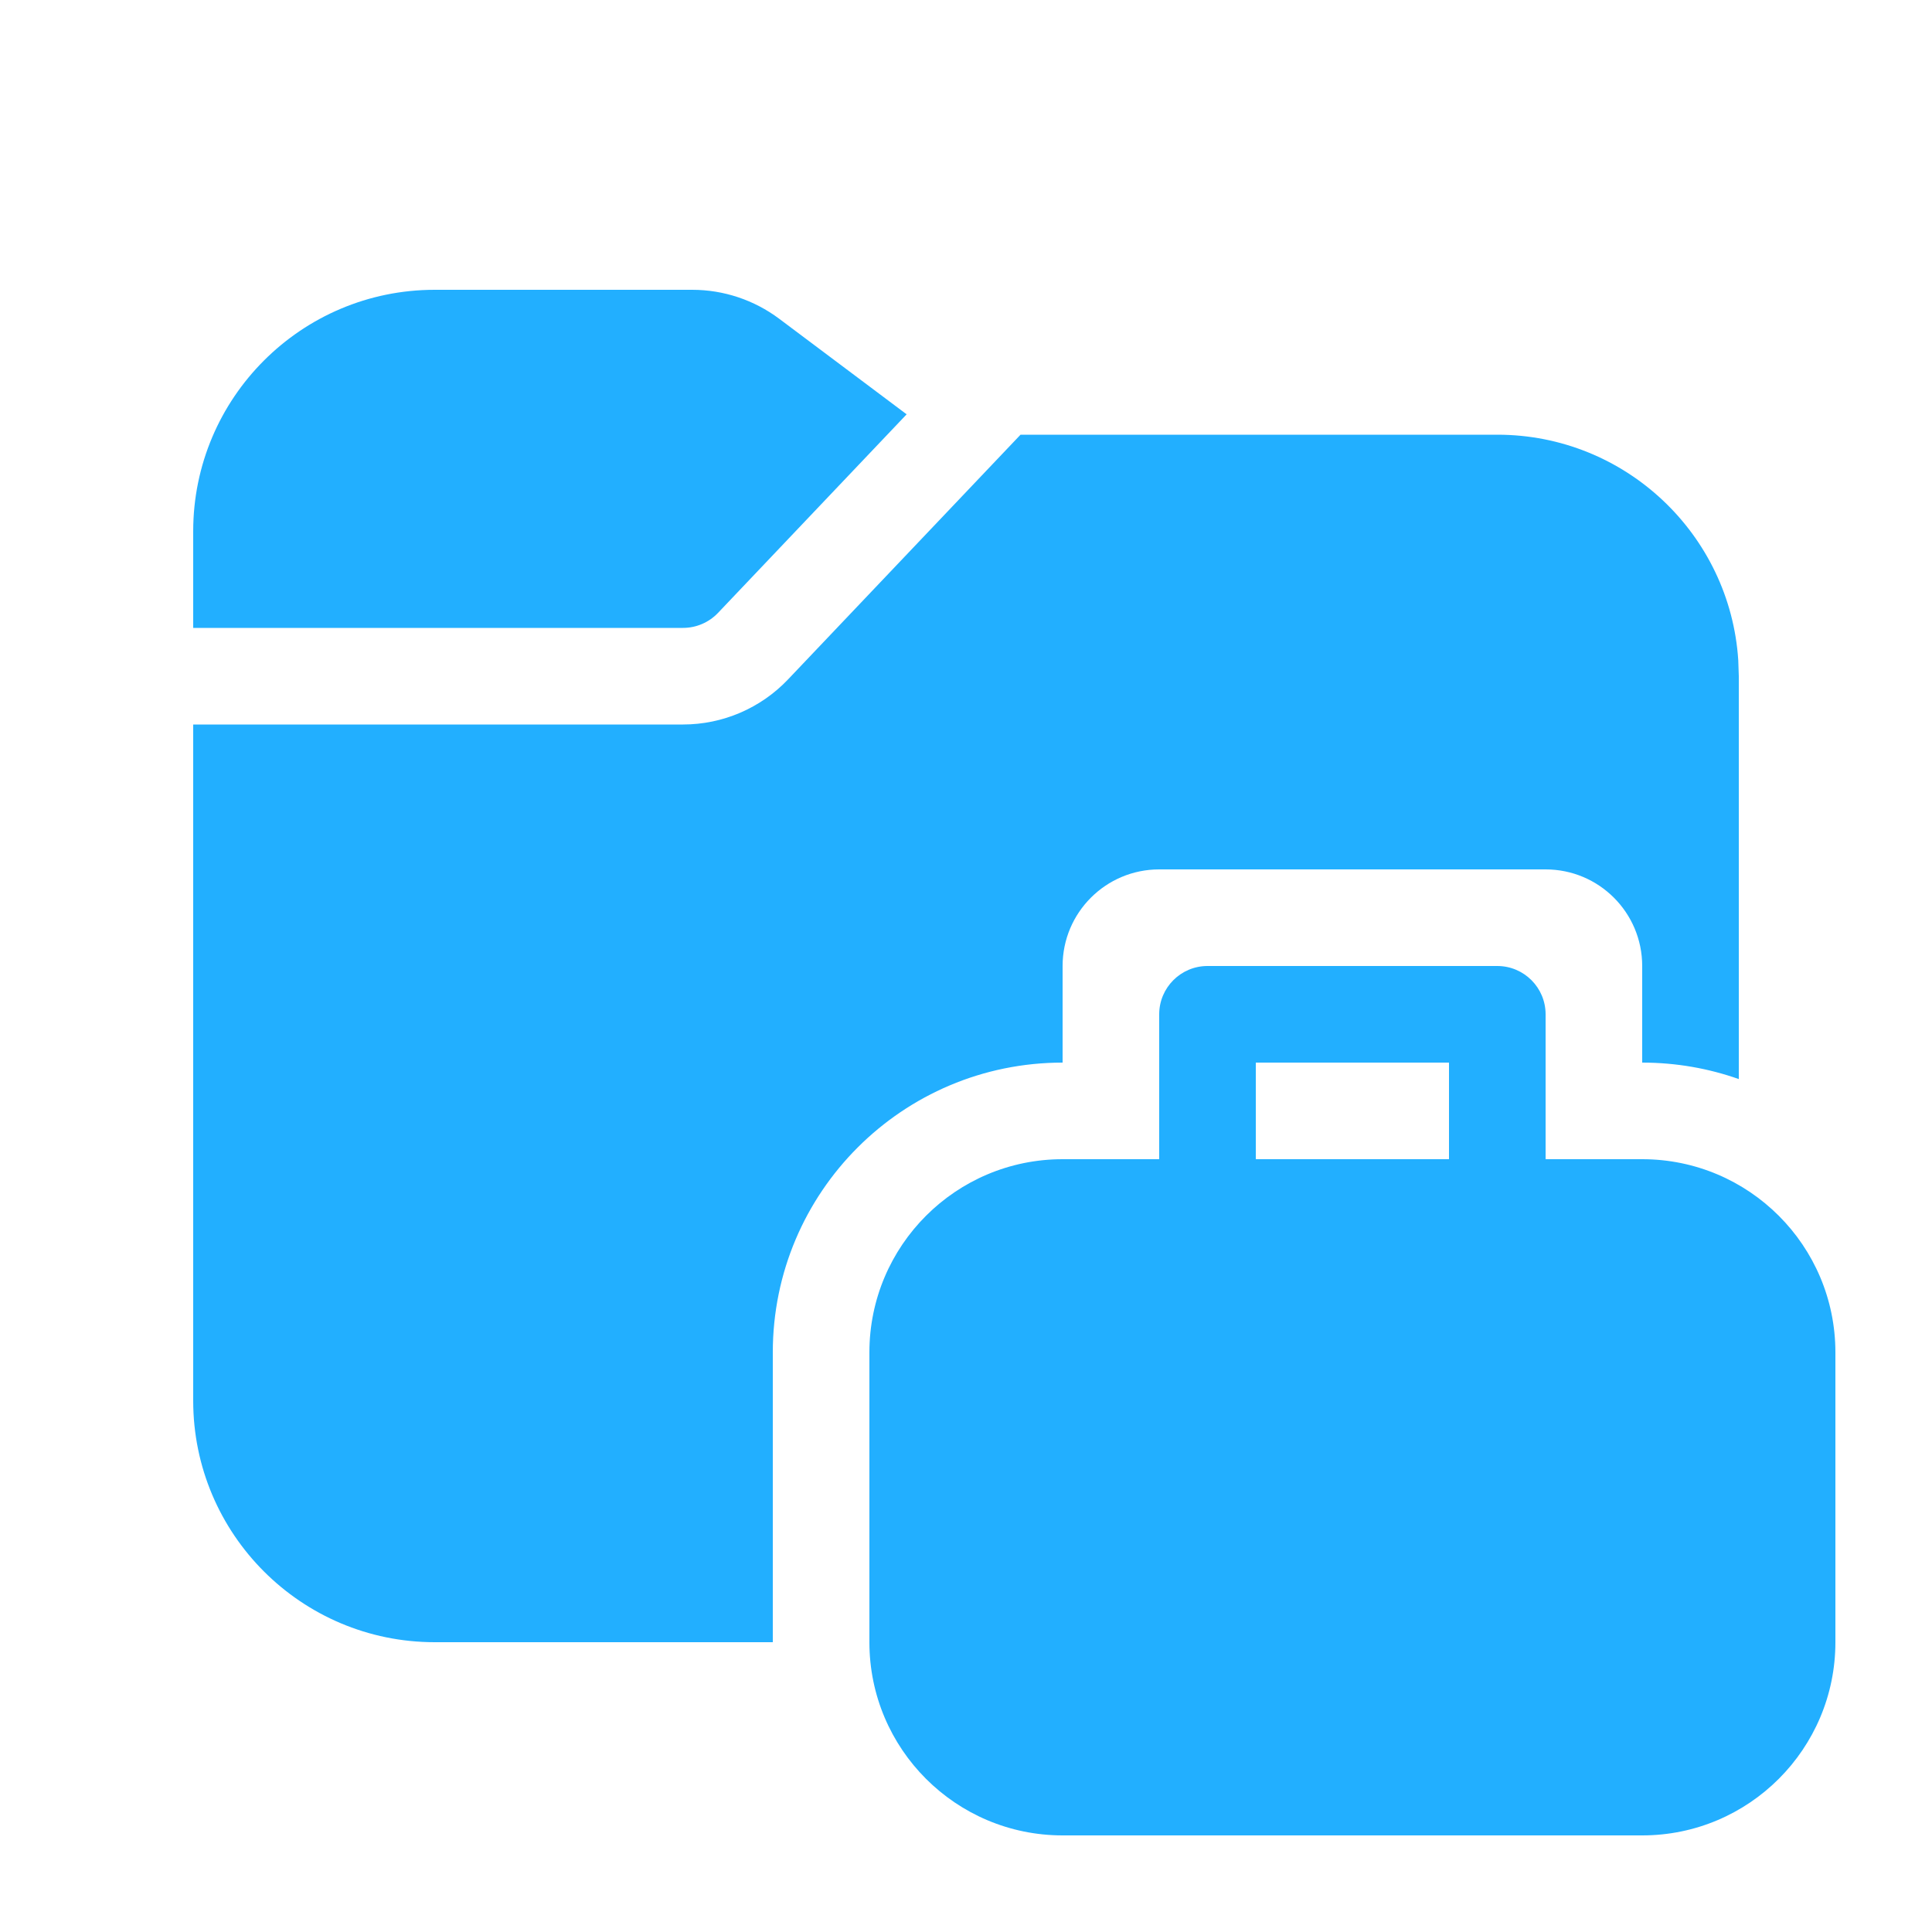
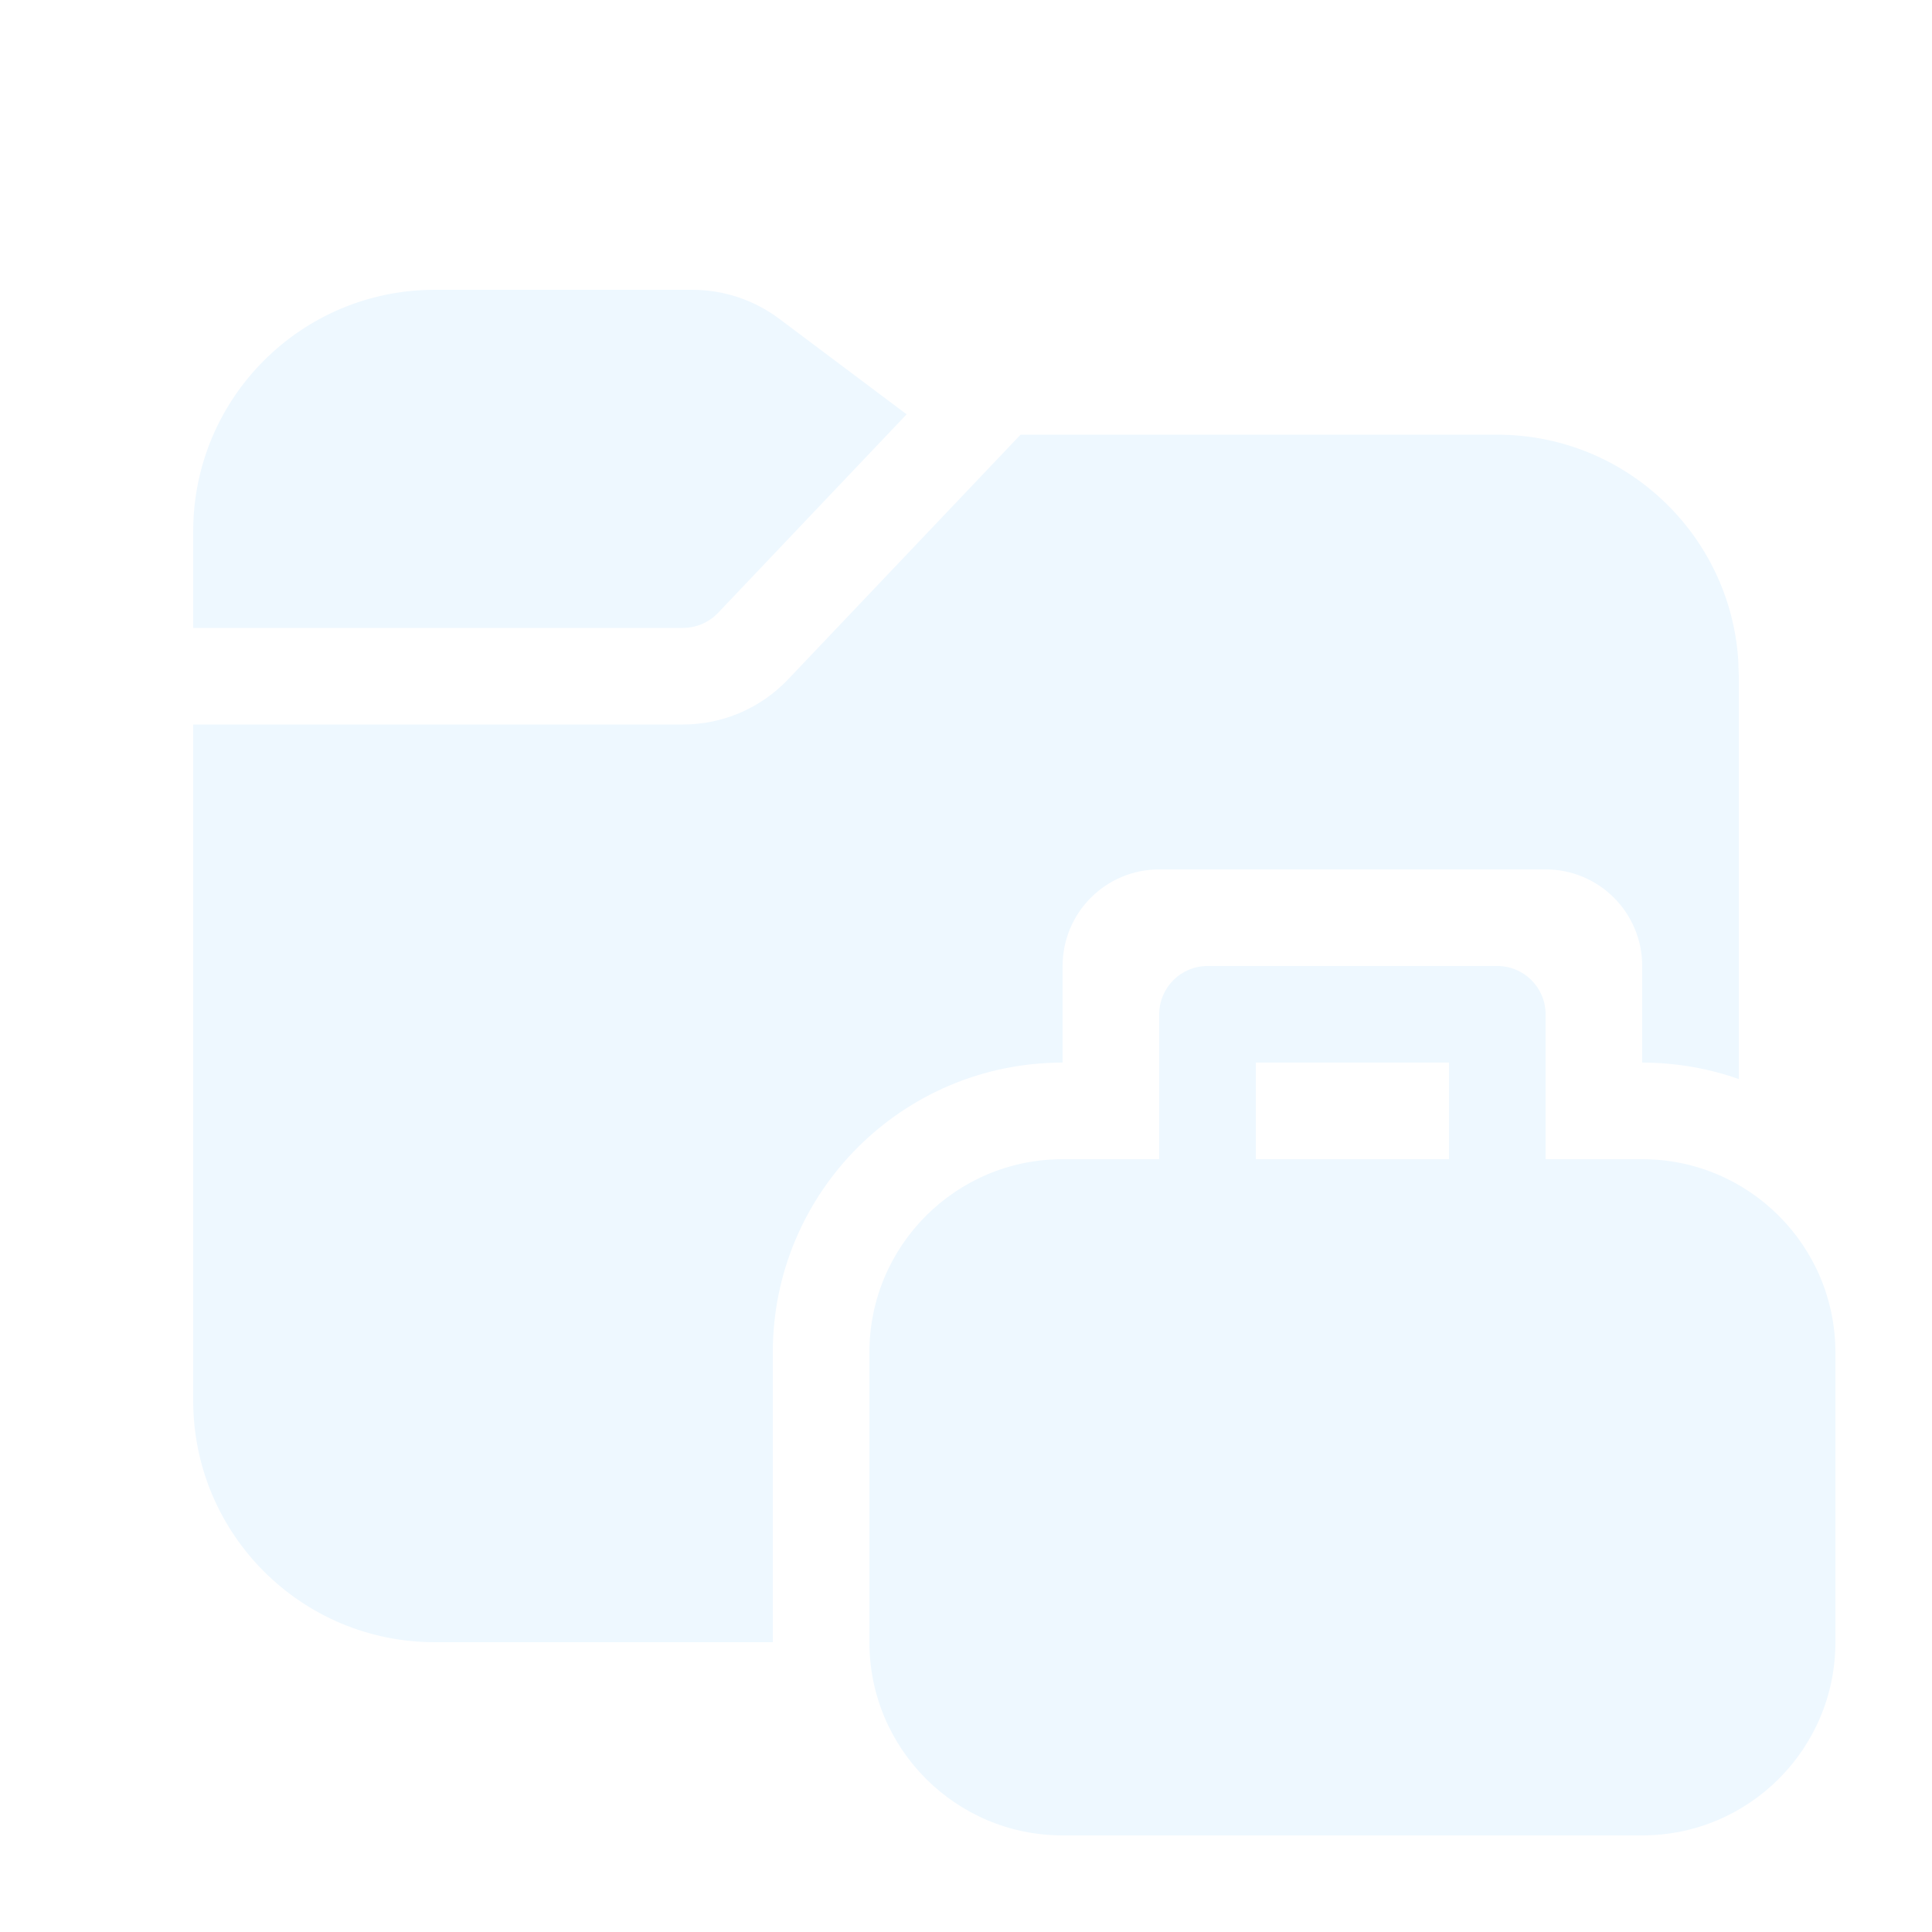
<svg xmlns="http://www.w3.org/2000/svg" width="40" height="40" viewBox="0 0 40 40" fill="none">
-   <path d="M16.133 6.6L18.771 8.578L14.866 12.689C14.678 12.887 14.415 13 14.141 13H4V11C4 8.239 6.239 6 9 6H14.333C14.982 6 15.614 6.211 16.133 6.6ZM16.316 14.066L21.129 9H31C33.651 9 35.82 11.063 35.989 13.671L36 14V22.341C35.374 22.12 34.701 22 34 22V20C34 18.895 33.105 18 32 18H24C22.895 18 22 18.895 22 20V22C18.686 22 16 24.686 16 28V34H9C6.239 34 4 31.761 4 29V15H14.141C14.964 15 15.75 14.662 16.316 14.066ZM22 24C19.791 24 18 25.791 18 28V34C18 36.209 19.791 38 22 38H34C36.209 38 38 36.209 38 34V28C38 25.791 36.209 24 34 24H32V21C32 20.448 31.552 20 31 20H25C24.448 20 24 20.448 24 21V24H22ZM26 24V22H30V24H26Z" fill="#22AFFF" />
+   <path d="M16.133 6.6L18.771 8.578L14.866 12.689C14.678 12.887 14.415 13 14.141 13H4V11C4 8.239 6.239 6 9 6H14.333C14.982 6 15.614 6.211 16.133 6.6ZM16.316 14.066L21.129 9H31C33.651 9 35.82 11.063 35.989 13.671L36 14V22.341C35.374 22.12 34.701 22 34 22V20C34 18.895 33.105 18 32 18H24C22.895 18 22 18.895 22 20V22C18.686 22 16 24.686 16 28V34H9C6.239 34 4 31.761 4 29V15H14.141C14.964 15 15.75 14.662 16.316 14.066ZM22 24C19.791 24 18 25.791 18 28V34C18 36.209 19.791 38 22 38H34C36.209 38 38 36.209 38 34V28C38 25.791 36.209 24 34 24H32V21C32 20.448 31.552 20 31 20H25C24.448 20 24 20.448 24 21V24H22ZM26 24V22H30V24H26Z" fill="#EEF8FF" />
</svg>
